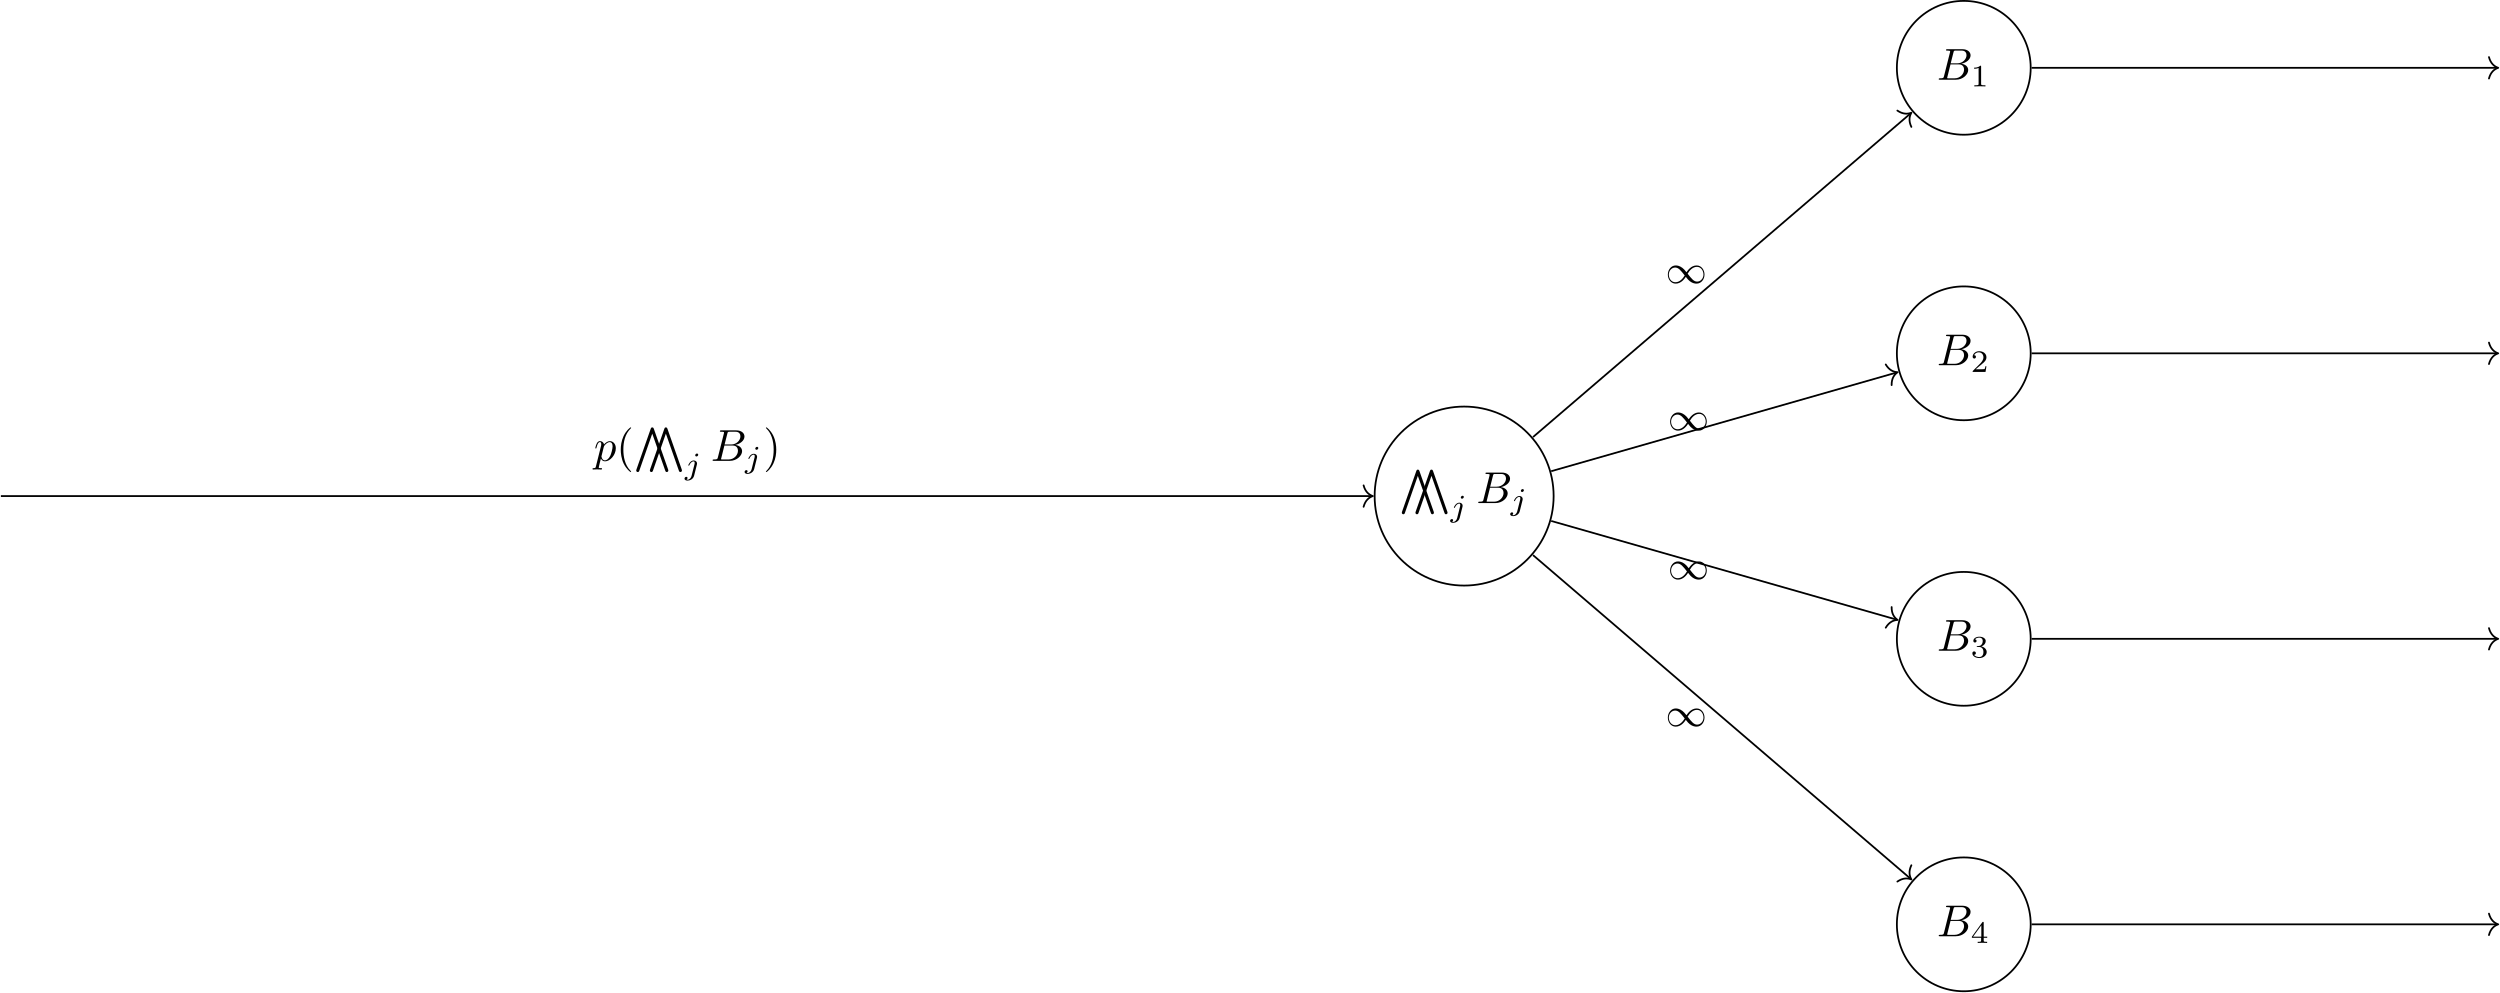
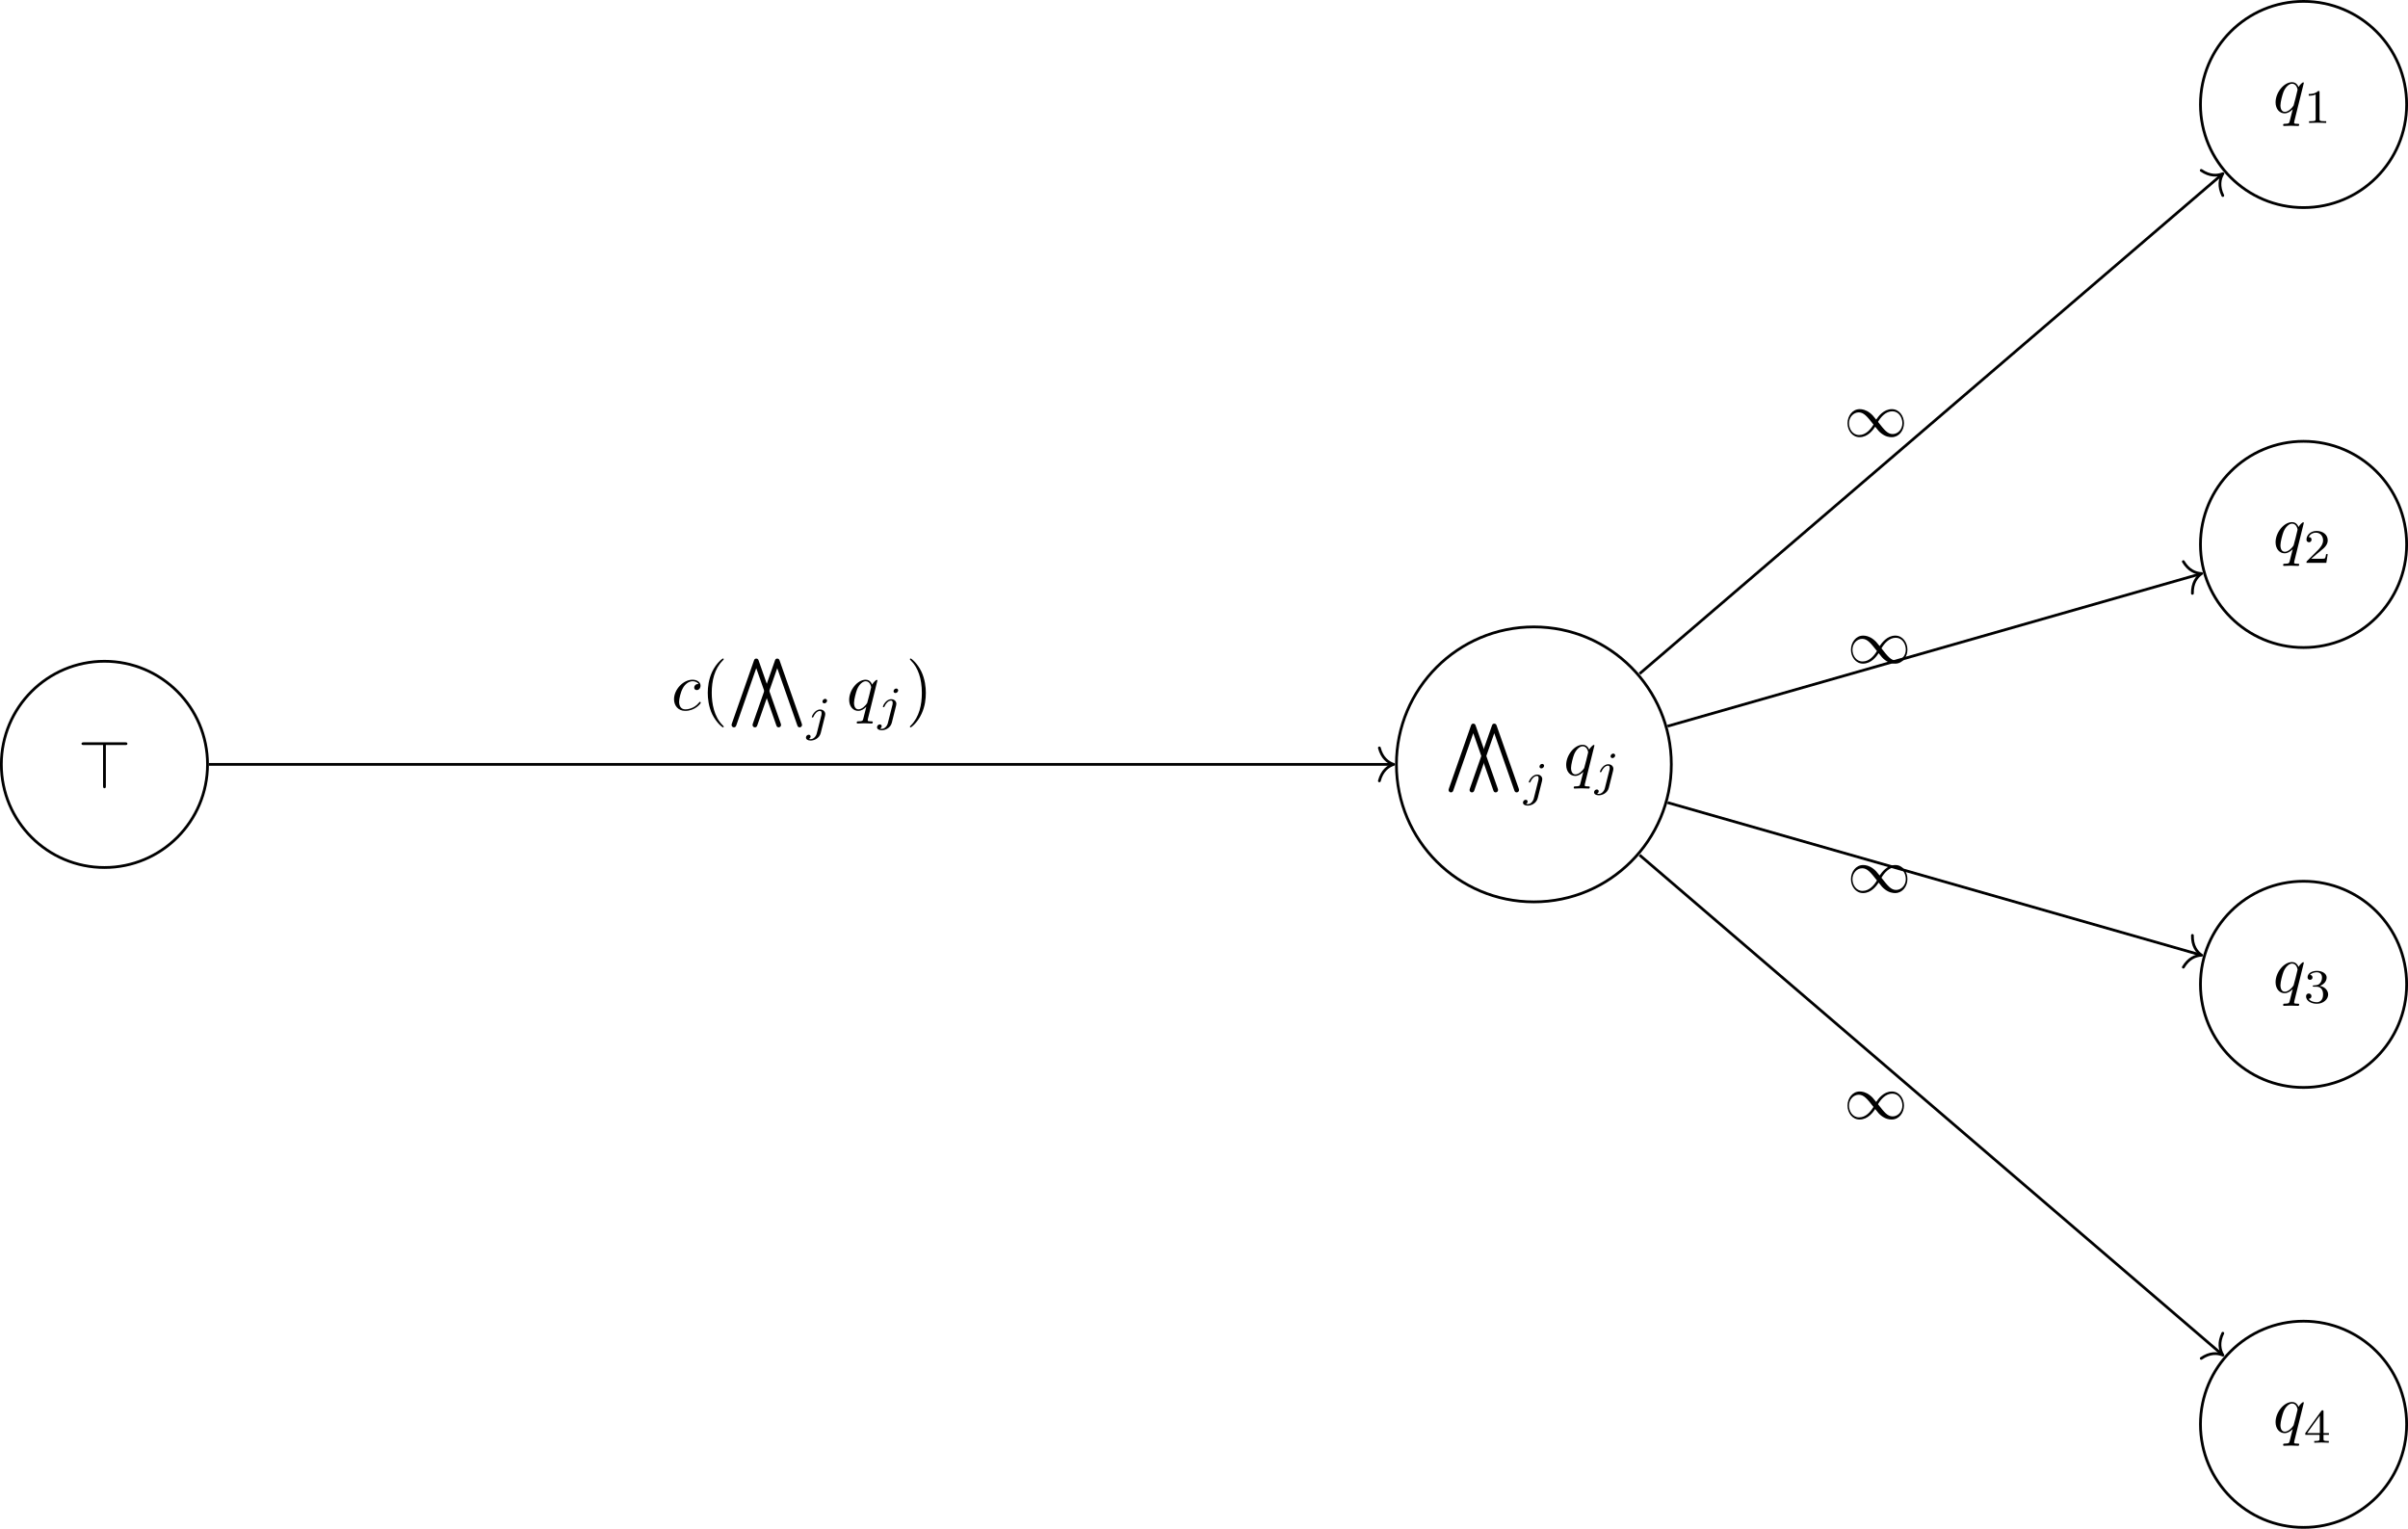
- <svg xmlns="http://www.w3.org/2000/svg" xmlns:xlink="http://www.w3.org/1999/xlink" width="558.306pt" height="221.569pt" viewBox="0 0 558.306 221.569" version="1.1">
+ <svg xmlns="http://www.w3.org/2000/svg" xmlns:xlink="http://www.w3.org/1999/xlink" width="349.091pt" height="221.569pt" viewBox="0 0 349.091 221.569" version="1.1">
  <defs>
    <g>
      <symbol overflow="visible" id="glyph0-0">
        <path style="stroke:none;" d="" />
      </symbol>
      <symbol overflow="visible" id="glyph0-1">
-         <path style="stroke:none;" d="M 1.594 -0.781 C 1.5 -0.391 1.469 -0.312 0.688 -0.312 C 0.516 -0.312 0.422 -0.312 0.422 -0.109 C 0.422 0 0.516 0 0.688 0 L 4.25 0 C 5.828 0 7 -1.172 7 -2.156 C 7 -2.875 6.422 -3.453 5.453 -3.562 C 6.484 -3.75 7.531 -4.484 7.531 -5.438 C 7.531 -6.172 6.875 -6.812 5.688 -6.812 L 2.328 -6.812 C 2.141 -6.812 2.047 -6.812 2.047 -6.609 C 2.047 -6.5 2.141 -6.5 2.328 -6.5 C 2.344 -6.5 2.531 -6.5 2.703 -6.484 C 2.875 -6.453 2.969 -6.453 2.969 -6.312 C 2.969 -6.281 2.953 -6.25 2.938 -6.125 Z M 3.094 -3.656 L 3.719 -6.125 C 3.812 -6.469 3.828 -6.5 4.25 -6.5 L 5.547 -6.5 C 6.422 -6.5 6.625 -5.906 6.625 -5.469 C 6.625 -4.594 5.766 -3.656 4.562 -3.656 Z M 2.656 -0.312 C 2.516 -0.312 2.5 -0.312 2.438 -0.312 C 2.328 -0.328 2.297 -0.344 2.297 -0.422 C 2.297 -0.453 2.297 -0.469 2.359 -0.641 L 3.047 -3.422 L 4.922 -3.422 C 5.875 -3.422 6.078 -2.688 6.078 -2.266 C 6.078 -1.281 5.188 -0.312 4 -0.312 Z M 2.656 -0.312 " />
+         <path style="stroke:none;" d="M 4.5 -4.297 C 4.5 -4.344 4.469 -4.391 4.406 -4.391 C 4.297 -4.391 3.891 -4 3.734 -3.703 C 3.516 -4.25 3.125 -4.406 2.797 -4.406 C 1.625 -4.406 0.406 -2.938 0.406 -1.484 C 0.406 -0.516 0.984 0.109 1.719 0.109 C 2.141 0.109 2.531 -0.125 2.891 -0.484 C 2.797 -0.141 2.469 1.203 2.438 1.297 C 2.359 1.578 2.281 1.609 1.719 1.625 C 1.594 1.625 1.5 1.625 1.5 1.828 C 1.5 1.828 1.5 1.938 1.625 1.938 C 1.938 1.938 2.297 1.906 2.625 1.906 C 2.953 1.906 3.312 1.938 3.656 1.938 C 3.703 1.938 3.828 1.938 3.828 1.734 C 3.828 1.625 3.734 1.625 3.562 1.625 C 3.094 1.625 3.094 1.562 3.094 1.469 C 3.094 1.391 3.109 1.328 3.125 1.25 Z M 1.75 -0.109 C 1.141 -0.109 1.109 -0.875 1.109 -1.047 C 1.109 -1.531 1.391 -2.609 1.562 -3.031 C 1.875 -3.766 2.391 -4.188 2.797 -4.188 C 3.453 -4.188 3.594 -3.375 3.594 -3.312 C 3.594 -3.25 3.047 -1.062 3.016 -1.031 C 2.859 -0.75 2.297 -0.109 1.75 -0.109 Z M 1.75 -0.109 " />
      </symbol>
      <symbol overflow="visible" id="glyph0-2">
-         <path style="stroke:none;" d="M 0.453 1.219 C 0.375 1.562 0.344 1.625 -0.094 1.625 C -0.203 1.625 -0.312 1.625 -0.312 1.812 C -0.312 1.891 -0.266 1.938 -0.188 1.938 C 0.078 1.938 0.375 1.906 0.641 1.906 C 0.984 1.906 1.312 1.938 1.641 1.938 C 1.688 1.938 1.812 1.938 1.812 1.734 C 1.812 1.625 1.719 1.625 1.578 1.625 C 1.078 1.625 1.078 1.562 1.078 1.469 C 1.078 1.344 1.5 -0.281 1.562 -0.531 C 1.688 -0.234 1.969 0.109 2.484 0.109 C 3.641 0.109 4.891 -1.344 4.891 -2.812 C 4.891 -3.75 4.312 -4.406 3.562 -4.406 C 3.062 -4.406 2.578 -4.047 2.25 -3.656 C 2.156 -4.203 1.719 -4.406 1.359 -4.406 C 0.891 -4.406 0.703 -4.016 0.625 -3.844 C 0.438 -3.5 0.312 -2.906 0.312 -2.875 C 0.312 -2.766 0.406 -2.766 0.422 -2.766 C 0.531 -2.766 0.531 -2.781 0.594 -3 C 0.766 -3.703 0.969 -4.188 1.328 -4.188 C 1.5 -4.188 1.641 -4.109 1.641 -3.734 C 1.641 -3.5 1.609 -3.391 1.562 -3.219 Z M 2.203 -3.109 C 2.266 -3.375 2.547 -3.656 2.719 -3.812 C 3.078 -4.109 3.359 -4.188 3.531 -4.188 C 3.922 -4.188 4.172 -3.844 4.172 -3.25 C 4.172 -2.656 3.844 -1.516 3.656 -1.141 C 3.312 -0.438 2.844 -0.109 2.469 -0.109 C 1.812 -0.109 1.688 -0.938 1.688 -1 C 1.688 -1.016 1.688 -1.031 1.719 -1.156 Z M 2.203 -3.109 " />
+         <path style="stroke:none;" d="M 3.953 -3.781 C 3.781 -3.781 3.656 -3.781 3.516 -3.656 C 3.344 -3.5 3.328 -3.328 3.328 -3.266 C 3.328 -3.016 3.516 -2.906 3.703 -2.906 C 3.984 -2.906 4.25 -3.156 4.25 -3.547 C 4.25 -4.031 3.781 -4.406 3.078 -4.406 C 1.734 -4.406 0.406 -2.984 0.406 -1.578 C 0.406 -0.672 0.984 0.109 2.031 0.109 C 3.453 0.109 4.281 -0.953 4.281 -1.062 C 4.281 -1.125 4.234 -1.203 4.172 -1.203 C 4.109 -1.203 4.094 -1.172 4.031 -1.094 C 3.25 -0.109 2.156 -0.109 2.047 -0.109 C 1.422 -0.109 1.141 -0.594 1.141 -1.203 C 1.141 -1.609 1.344 -2.578 1.688 -3.188 C 2 -3.766 2.547 -4.188 3.094 -4.188 C 3.422 -4.188 3.812 -4.062 3.953 -3.781 Z M 3.953 -3.781 " />
      </symbol>
      <symbol overflow="visible" id="glyph1-0">
        <path style="stroke:none;" d="" />
      </symbol>
      <symbol overflow="visible" id="glyph1-1">
        <path style="stroke:none;" d="M 2.328 -4.438 C 2.328 -4.625 2.328 -4.625 2.125 -4.625 C 1.672 -4.188 1.047 -4.188 0.766 -4.188 L 0.766 -3.938 C 0.922 -3.938 1.391 -3.938 1.766 -4.125 L 1.766 -0.578 C 1.766 -0.344 1.766 -0.25 1.078 -0.25 L 0.812 -0.25 L 0.812 0 C 0.938 0 1.797 -0.031 2.047 -0.031 C 2.266 -0.031 3.141 0 3.297 0 L 3.297 -0.25 L 3.031 -0.25 C 2.328 -0.25 2.328 -0.344 2.328 -0.578 Z M 2.328 -4.438 " />
      </symbol>
      <symbol overflow="visible" id="glyph1-2">
        <path style="stroke:none;" d="M 3.516 -1.266 L 3.281 -1.266 C 3.266 -1.109 3.188 -0.703 3.094 -0.641 C 3.047 -0.594 2.516 -0.594 2.406 -0.594 L 1.125 -0.594 C 1.859 -1.234 2.109 -1.438 2.516 -1.766 C 3.031 -2.172 3.516 -2.609 3.516 -3.266 C 3.516 -4.109 2.781 -4.625 1.891 -4.625 C 1.031 -4.625 0.438 -4.016 0.438 -3.375 C 0.438 -3.031 0.734 -2.984 0.812 -2.984 C 0.969 -2.984 1.172 -3.109 1.172 -3.359 C 1.172 -3.484 1.125 -3.734 0.766 -3.734 C 0.984 -4.219 1.453 -4.375 1.781 -4.375 C 2.484 -4.375 2.844 -3.828 2.844 -3.266 C 2.844 -2.656 2.406 -2.188 2.188 -1.938 L 0.516 -0.266 C 0.438 -0.203 0.438 -0.188 0.438 0 L 3.312 0 Z M 3.516 -1.266 " />
      </symbol>
      <symbol overflow="visible" id="glyph1-3">
        <path style="stroke:none;" d="M 1.906 -2.328 C 2.453 -2.328 2.844 -1.953 2.844 -1.203 C 2.844 -0.344 2.328 -0.078 1.938 -0.078 C 1.656 -0.078 1.031 -0.156 0.75 -0.578 C 1.078 -0.578 1.156 -0.812 1.156 -0.969 C 1.156 -1.188 0.984 -1.344 0.766 -1.344 C 0.578 -1.344 0.375 -1.219 0.375 -0.938 C 0.375 -0.281 1.094 0.141 1.938 0.141 C 2.906 0.141 3.578 -0.516 3.578 -1.203 C 3.578 -1.75 3.141 -2.297 2.375 -2.453 C 3.094 -2.719 3.359 -3.234 3.359 -3.672 C 3.359 -4.219 2.734 -4.625 1.953 -4.625 C 1.188 -4.625 0.594 -4.25 0.594 -3.688 C 0.594 -3.453 0.75 -3.328 0.953 -3.328 C 1.172 -3.328 1.312 -3.484 1.312 -3.672 C 1.312 -3.875 1.172 -4.031 0.953 -4.047 C 1.203 -4.344 1.672 -4.422 1.938 -4.422 C 2.25 -4.422 2.688 -4.266 2.688 -3.672 C 2.688 -3.375 2.594 -3.047 2.406 -2.844 C 2.188 -2.578 1.984 -2.562 1.641 -2.531 C 1.469 -2.516 1.453 -2.516 1.422 -2.516 C 1.406 -2.516 1.344 -2.5 1.344 -2.422 C 1.344 -2.328 1.406 -2.328 1.531 -2.328 Z M 1.906 -2.328 " />
      </symbol>
      <symbol overflow="visible" id="glyph1-4">
        <path style="stroke:none;" d="M 3.688 -1.141 L 3.688 -1.391 L 2.906 -1.391 L 2.906 -4.5 C 2.906 -4.641 2.906 -4.703 2.766 -4.703 C 2.672 -4.703 2.641 -4.703 2.578 -4.594 L 0.266 -1.391 L 0.266 -1.141 L 2.328 -1.141 L 2.328 -0.578 C 2.328 -0.328 2.328 -0.25 1.75 -0.25 L 1.562 -0.25 L 1.562 0 C 1.922 -0.016 2.359 -0.031 2.609 -0.031 C 2.875 -0.031 3.312 -0.016 3.672 0 L 3.672 -0.25 L 3.484 -0.25 C 2.906 -0.25 2.906 -0.328 2.906 -0.578 L 2.906 -1.141 Z M 2.375 -3.938 L 2.375 -1.391 L 0.531 -1.391 Z M 2.375 -3.938 " />
      </symbol>
      <symbol overflow="visible" id="glyph2-0">
        <path style="stroke:none;" d="" />
      </symbol>
      <symbol overflow="visible" id="glyph2-1">
        <path style="stroke:none;" d="M 7.031 9.625 C 7.094 9.797 7.141 9.969 7.391 9.969 C 7.562 9.969 7.734 9.828 7.734 9.625 C 7.734 9.609 7.734 9.547 7.688 9.406 L 4.5 0.328 C 4.453 0.188 4.391 0 4.141 0 C 3.906 0 3.844 0.172 3.797 0.312 L 0.609 9.406 C 0.562 9.547 0.562 9.609 0.562 9.625 C 0.562 9.828 0.734 9.969 0.891 9.969 C 1.078 9.969 1.188 9.875 1.25 9.672 L 4.141 1.391 Z M 7.031 9.625 " />
      </symbol>
      <symbol overflow="visible" id="glyph3-0">
        <path style="stroke:none;" d="" />
      </symbol>
      <symbol overflow="visible" id="glyph3-1">
        <path style="stroke:none;" d="M 3.062 -4.359 C 3.062 -4.469 2.969 -4.625 2.781 -4.625 C 2.578 -4.625 2.391 -4.422 2.391 -4.234 C 2.391 -4.125 2.469 -3.969 2.672 -3.969 C 2.859 -3.969 3.062 -4.156 3.062 -4.359 Z M 1.578 0.344 C 1.469 0.828 1.094 1.219 0.688 1.219 C 0.594 1.219 0.516 1.219 0.438 1.188 C 0.609 1.094 0.672 0.938 0.672 0.828 C 0.672 0.656 0.531 0.578 0.391 0.578 C 0.188 0.578 0 0.766 0 0.984 C 0 1.25 0.266 1.422 0.688 1.422 C 1.109 1.422 1.922 1.172 2.141 0.328 L 2.766 -2.172 C 2.781 -2.25 2.797 -2.312 2.797 -2.422 C 2.797 -2.797 2.469 -3.078 2.062 -3.078 C 1.281 -3.078 0.844 -2.109 0.844 -2 C 0.844 -1.922 0.938 -1.922 0.953 -1.922 C 1.031 -1.922 1.047 -1.938 1.094 -2.047 C 1.266 -2.453 1.625 -2.875 2.031 -2.875 C 2.203 -2.875 2.266 -2.766 2.266 -2.531 C 2.266 -2.453 2.266 -2.359 2.25 -2.328 Z M 1.578 0.344 " />
      </symbol>
      <symbol overflow="visible" id="glyph4-0">
        <path style="stroke:none;" d="" />
      </symbol>
      <symbol overflow="visible" id="glyph4-1">
-         <path style="stroke:none;" d="M 3.297 2.391 C 3.297 2.359 3.297 2.344 3.125 2.172 C 1.891 0.922 1.562 -0.969 1.562 -2.5 C 1.562 -4.234 1.938 -5.969 3.172 -7.203 C 3.297 -7.328 3.297 -7.344 3.297 -7.375 C 3.297 -7.453 3.266 -7.484 3.203 -7.484 C 3.094 -7.484 2.203 -6.797 1.609 -5.531 C 1.109 -4.438 0.984 -3.328 0.984 -2.5 C 0.984 -1.719 1.094 -0.516 1.641 0.625 C 2.25 1.844 3.094 2.5 3.203 2.5 C 3.266 2.5 3.297 2.469 3.297 2.391 Z M 3.297 2.391 " />
-       </symbol>
-       <symbol overflow="visible" id="glyph4-2">
-         <path style="stroke:none;" d="M 2.875 -2.5 C 2.875 -3.266 2.766 -4.469 2.219 -5.609 C 1.625 -6.828 0.766 -7.484 0.672 -7.484 C 0.609 -7.484 0.562 -7.438 0.562 -7.375 C 0.562 -7.344 0.562 -7.328 0.75 -7.141 C 1.734 -6.156 2.297 -4.578 2.297 -2.5 C 2.297 -0.781 1.938 0.969 0.703 2.219 C 0.562 2.344 0.562 2.359 0.562 2.391 C 0.562 2.453 0.609 2.5 0.672 2.5 C 0.766 2.5 1.672 1.812 2.25 0.547 C 2.766 -0.547 2.875 -1.656 2.875 -2.5 Z M 2.875 -2.5 " />
+         <path style="stroke:none;" d="M 4.078 -6.266 L 6.859 -6.266 C 7.031 -6.266 7.203 -6.266 7.203 -6.453 C 7.203 -6.656 7.031 -6.656 6.859 -6.656 L 0.906 -6.656 C 0.75 -6.656 0.547 -6.656 0.547 -6.453 C 0.547 -6.266 0.75 -6.266 0.906 -6.266 L 3.672 -6.266 L 3.672 -0.359 C 3.672 -0.203 3.672 0 3.875 0 C 4.078 0 4.078 -0.172 4.078 -0.359 Z M 4.078 -6.266 " />
      </symbol>
      <symbol overflow="visible" id="glyph5-0">
        <path style="stroke:none;" d="" />
      </symbol>
      <symbol overflow="visible" id="glyph5-1">
+         <path style="stroke:none;" d="M 3.297 2.391 C 3.297 2.359 3.297 2.344 3.125 2.172 C 1.891 0.922 1.562 -0.969 1.562 -2.5 C 1.562 -4.234 1.938 -5.969 3.172 -7.203 C 3.297 -7.328 3.297 -7.344 3.297 -7.375 C 3.297 -7.453 3.266 -7.484 3.203 -7.484 C 3.094 -7.484 2.203 -6.797 1.609 -5.531 C 1.109 -4.438 0.984 -3.328 0.984 -2.5 C 0.984 -1.719 1.094 -0.516 1.641 0.625 C 2.25 1.844 3.094 2.5 3.203 2.5 C 3.266 2.5 3.297 2.469 3.297 2.391 Z M 3.297 2.391 " />
+       </symbol>
+       <symbol overflow="visible" id="glyph5-2">
+         <path style="stroke:none;" d="M 2.875 -2.5 C 2.875 -3.266 2.766 -4.469 2.219 -5.609 C 1.625 -6.828 0.766 -7.484 0.672 -7.484 C 0.609 -7.484 0.562 -7.438 0.562 -7.375 C 0.562 -7.344 0.562 -7.328 0.75 -7.141 C 1.734 -6.156 2.297 -4.578 2.297 -2.5 C 2.297 -0.781 1.938 0.969 0.703 2.219 C 0.562 2.344 0.562 2.359 0.562 2.391 C 0.562 2.453 0.609 2.5 0.672 2.5 C 0.766 2.5 1.672 1.812 2.25 0.547 C 2.766 -0.547 2.875 -1.656 2.875 -2.5 Z M 2.875 -2.5 " />
+       </symbol>
+       <symbol overflow="visible" id="glyph6-0">
+         <path style="stroke:none;" d="" />
+       </symbol>
+       <symbol overflow="visible" id="glyph6-1">
        <path style="stroke:none;" d="M 4.672 -2.453 C 4.25 -2.984 4.094 -3.172 3.766 -3.422 C 3.156 -3.891 2.625 -3.969 2.281 -3.969 C 1.234 -3.969 0.516 -2.984 0.516 -1.922 C 0.516 -0.891 1.203 0.094 2.266 0.094 C 3.469 0.094 4.219 -0.953 4.531 -1.422 C 4.953 -0.875 5.109 -0.688 5.438 -0.438 C 6.047 0.031 6.594 0.094 6.922 0.094 C 7.984 0.094 8.703 -0.875 8.703 -1.938 C 8.703 -2.969 8.016 -3.969 6.953 -3.969 C 5.734 -3.969 4.984 -2.906 4.672 -2.453 Z M 4.938 -2.125 C 5.344 -2.828 6.047 -3.656 7.016 -3.656 C 7.953 -3.656 8.469 -2.75 8.469 -1.938 C 8.469 -1.031 7.812 -0.359 7.062 -0.359 C 6.312 -0.359 5.844 -0.969 4.938 -2.125 Z M 4.281 -1.734 C 3.859 -1.031 3.172 -0.219 2.203 -0.219 C 1.25 -0.219 0.734 -1.109 0.734 -1.922 C 0.734 -2.828 1.406 -3.5 2.141 -3.5 C 2.891 -3.5 3.375 -2.891 4.281 -1.734 Z M 4.281 -1.734 " />
      </symbol>
    </g>
    <clipPath id="clip1">
-       <path d="M 423 191 L 454 191 L 454 221.57 L 423 221.57 Z M 423 191 " />
+       <path d="M 313 0 L 349.09 0 L 349.09 36 L 313 36 Z M 313 0 " />
    </clipPath>
    <clipPath id="clip2">
-       <path d="M 417 185 L 460 185 L 460 221.57 L 417 221.57 Z M 417 185 " />
+       <path d="M 313 58 L 349.09 58 L 349.09 100 L 313 100 Z M 313 58 " />
    </clipPath>
    <clipPath id="clip3">
-       <path d="M 555 12 L 558.305 12 L 558.305 18 L 555 18 Z M 555 12 " />
+       <path d="M 313 122 L 349.09 122 L 349.09 164 L 313 164 Z M 313 122 " />
    </clipPath>
    <clipPath id="clip4">
-       <path d="M 555 76 L 558.305 76 L 558.305 82 L 555 82 Z M 555 76 " />
+       <path d="M 319 191 L 349 191 L 349 221.57 L 319 221.57 Z M 319 191 " />
    </clipPath>
    <clipPath id="clip5">
-       <path d="M 555 140 L 558.305 140 L 558.305 146 L 555 146 Z M 555 140 " />
-     </clipPath>
-     <clipPath id="clip6">
-       <path d="M 555 203 L 558.305 203 L 558.305 210 L 555 210 Z M 555 203 " />
+       <path d="M 313 185 L 349.09 185 L 349.09 221.57 L 313 221.57 Z M 313 185 " />
    </clipPath>
  </defs>
  <g id="surface1">
-     <path style="fill-rule:nonzero;fill:rgb(100%,100%,100%);fill-opacity:1;stroke-width:0.399;stroke-linecap:butt;stroke-linejoin:miter;stroke:rgb(0%,0%,0%);stroke-opacity:1;stroke-miterlimit:10;" d="M 174.347 95.64 C 174.347 103.894 167.66 110.586 159.406 110.586 C 151.152 110.586 144.46 103.894 144.46 95.64 C 144.46 87.39 151.152 80.699 159.406 80.699 C 167.66 80.699 174.347 87.39 174.347 95.64 Z M 174.347 95.64 " transform="matrix(1,0,0,-1,279.153,110.785)" />
-     <g style="fill:rgb(0%,0%,0%);fill-opacity:1;">
-       <use xlink:href="#glyph0-1" x="432.542" y="17.8" />
+     <path style=" stroke:none;fill-rule:nonzero;fill:rgb(100%,100%,100%);fill-opacity:1;" d="M 348.895 15.145 C 348.895 6.891 342.203 0.199 333.949 0.199 C 325.695 0.199 319.004 6.891 319.004 15.145 C 319.004 23.395 325.695 30.086 333.949 30.086 C 342.203 30.086 348.895 23.395 348.895 15.145 Z M 348.895 15.145 " />
+     <g clip-path="url(#clip1)" clip-rule="nonzero">
+       <path style="fill:none;stroke-width:0.399;stroke-linecap:butt;stroke-linejoin:miter;stroke:rgb(0%,0%,0%);stroke-opacity:1;stroke-miterlimit:10;" d="M 174.35 95.64 C 174.35 103.894 167.658 110.586 159.404 110.586 C 151.15 110.586 144.459 103.894 144.459 95.64 C 144.459 87.39 151.15 80.699 159.404 80.699 C 167.658 80.699 174.35 87.39 174.35 95.64 Z M 174.35 95.64 " transform="matrix(1,0,0,-1,174.545,110.785)" />
    </g>
    <g style="fill:rgb(0%,0%,0%);fill-opacity:1;">
-       <use xlink:href="#glyph1-1" x="440.099" y="19.295" />
-     </g>
-     <path style="fill-rule:nonzero;fill:rgb(100%,100%,100%);fill-opacity:1;stroke-width:0.399;stroke-linecap:butt;stroke-linejoin:miter;stroke:rgb(0%,0%,0%);stroke-opacity:1;stroke-miterlimit:10;" d="M 174.347 31.879 C 174.347 40.133 167.66 46.824 159.406 46.824 C 151.152 46.824 144.46 40.133 144.46 31.879 C 144.46 23.629 151.152 16.937 159.406 16.937 C 167.66 16.937 174.347 23.629 174.347 31.879 Z M 174.347 31.879 " transform="matrix(1,0,0,-1,279.153,110.785)" />
-     <g style="fill:rgb(0%,0%,0%);fill-opacity:1;">
-       <use xlink:href="#glyph0-1" x="432.542" y="81.561" />
+       <use xlink:href="#glyph0-1" x="329.489" y="16.32" />
    </g>
    <g style="fill:rgb(0%,0%,0%);fill-opacity:1;">
-       <use xlink:href="#glyph1-2" x="440.099" y="83.056" />
+       <use xlink:href="#glyph1-1" x="333.937" y="17.814" />
    </g>
-     <path style="fill-rule:nonzero;fill:rgb(100%,100%,100%);fill-opacity:1;stroke-width:0.399;stroke-linecap:butt;stroke-linejoin:miter;stroke:rgb(0%,0%,0%);stroke-opacity:1;stroke-miterlimit:10;" d="M 174.347 -31.879 C 174.347 -23.625 167.66 -16.938 159.406 -16.938 C 151.152 -16.938 144.46 -23.625 144.46 -31.879 C 144.46 -40.133 151.152 -46.824 159.406 -46.824 C 167.66 -46.824 174.347 -40.133 174.347 -31.879 Z M 174.347 -31.879 " transform="matrix(1,0,0,-1,279.153,110.785)" />
-     <g style="fill:rgb(0%,0%,0%);fill-opacity:1;">
-       <use xlink:href="#glyph0-1" x="432.542" y="145.321" />
+     <path style=" stroke:none;fill-rule:nonzero;fill:rgb(100%,100%,100%);fill-opacity:1;" d="M 348.895 78.906 C 348.895 70.652 342.203 63.961 333.949 63.961 C 325.695 63.961 319.004 70.652 319.004 78.906 C 319.004 87.156 325.695 93.848 333.949 93.848 C 342.203 93.848 348.895 87.156 348.895 78.906 Z M 348.895 78.906 " />
+     <g clip-path="url(#clip2)" clip-rule="nonzero">
+       <path style="fill:none;stroke-width:0.399;stroke-linecap:butt;stroke-linejoin:miter;stroke:rgb(0%,0%,0%);stroke-opacity:1;stroke-miterlimit:10;" d="M 174.35 31.879 C 174.35 40.133 167.658 46.824 159.404 46.824 C 151.15 46.824 144.459 40.133 144.459 31.879 C 144.459 23.629 151.15 16.937 159.404 16.937 C 167.658 16.937 174.35 23.629 174.35 31.879 Z M 174.35 31.879 " transform="matrix(1,0,0,-1,174.545,110.785)" />
    </g>
    <g style="fill:rgb(0%,0%,0%);fill-opacity:1;">
-       <use xlink:href="#glyph1-3" x="440.099" y="146.816" />
-     </g>
-     <g clip-path="url(#clip1)" clip-rule="nonzero">
-       <path style=" stroke:none;fill-rule:nonzero;fill:rgb(100%,100%,100%);fill-opacity:1;" d="M 453.5 206.426 C 453.5 198.172 446.812 191.484 438.559 191.484 C 430.305 191.484 423.613 198.172 423.613 206.426 C 423.613 214.68 430.305 221.371 438.559 221.371 C 446.812 221.371 453.5 214.68 453.5 206.426 Z M 453.5 206.426 " />
-     </g>
-     <g clip-path="url(#clip2)" clip-rule="nonzero">
-       <path style="fill:none;stroke-width:0.399;stroke-linecap:butt;stroke-linejoin:miter;stroke:rgb(0%,0%,0%);stroke-opacity:1;stroke-miterlimit:10;" d="M 174.347 -95.641 C 174.347 -87.387 167.66 -80.699 159.406 -80.699 C 151.152 -80.699 144.46 -87.387 144.46 -95.641 C 144.46 -103.895 151.152 -110.586 159.406 -110.586 C 167.66 -110.586 174.347 -103.895 174.347 -95.641 Z M 174.347 -95.641 " transform="matrix(1,0,0,-1,279.153,110.785)" />
+       <use xlink:href="#glyph0-1" x="329.489" y="80.081" />
    </g>
    <g style="fill:rgb(0%,0%,0%);fill-opacity:1;">
-       <use xlink:href="#glyph0-1" x="432.542" y="209.082" />
+       <use xlink:href="#glyph1-2" x="333.937" y="81.575" />
+     </g>
+     <path style=" stroke:none;fill-rule:nonzero;fill:rgb(100%,100%,100%);fill-opacity:1;" d="M 348.895 142.664 C 348.895 134.41 342.203 127.723 333.949 127.723 C 325.695 127.723 319.004 134.41 319.004 142.664 C 319.004 150.918 325.695 157.609 333.949 157.609 C 342.203 157.609 348.895 150.918 348.895 142.664 Z M 348.895 142.664 " />
+     <g clip-path="url(#clip3)" clip-rule="nonzero">
+       <path style="fill:none;stroke-width:0.399;stroke-linecap:butt;stroke-linejoin:miter;stroke:rgb(0%,0%,0%);stroke-opacity:1;stroke-miterlimit:10;" d="M 174.35 -31.879 C 174.35 -23.625 167.658 -16.938 159.404 -16.938 C 151.15 -16.938 144.459 -23.625 144.459 -31.879 C 144.459 -40.133 151.15 -46.824 159.404 -46.824 C 167.658 -46.824 174.35 -40.133 174.35 -31.879 Z M 174.35 -31.879 " transform="matrix(1,0,0,-1,174.545,110.785)" />
    </g>
    <g style="fill:rgb(0%,0%,0%);fill-opacity:1;">
-       <use xlink:href="#glyph1-4" x="440.099" y="210.577" />
-     </g>
-     <path style="fill-rule:nonzero;fill:rgb(100%,100%,100%);fill-opacity:1;stroke-width:0.399;stroke-linecap:butt;stroke-linejoin:miter;stroke:rgb(0%,0%,0%);stroke-opacity:1;stroke-miterlimit:10;" d="M 67.808 -0 C 67.808 11.039 58.859 19.988 47.824 19.988 C 36.785 19.988 27.835 11.039 27.835 -0 C 27.835 -11.039 36.785 -19.985 47.824 -19.985 C 58.859 -19.985 67.808 -11.039 67.808 -0 Z M 67.808 -0 " transform="matrix(1,0,0,-1,279.153,110.785)" />
-     <g style="fill:rgb(0%,0%,0%);fill-opacity:1;">
-       <use xlink:href="#glyph2-1" x="312.495" y="104.876" />
+       <use xlink:href="#glyph0-1" x="329.489" y="143.841" />
    </g>
    <g style="fill:rgb(0%,0%,0%);fill-opacity:1;">
-       <use xlink:href="#glyph2-1" x="315.537" y="104.876" />
+       <use xlink:href="#glyph1-3" x="333.937" y="145.335" />
+     </g>
+     <g clip-path="url(#clip4)" clip-rule="nonzero">
+       <path style=" stroke:none;fill-rule:nonzero;fill:rgb(100%,100%,100%);fill-opacity:1;" d="M 348.895 206.426 C 348.895 198.172 342.203 191.484 333.949 191.484 C 325.695 191.484 319.004 198.172 319.004 206.426 C 319.004 214.68 325.695 221.371 333.949 221.371 C 342.203 221.371 348.895 214.68 348.895 206.426 Z M 348.895 206.426 " />
+     </g>
+     <g clip-path="url(#clip5)" clip-rule="nonzero">
+       <path style="fill:none;stroke-width:0.399;stroke-linecap:butt;stroke-linejoin:miter;stroke:rgb(0%,0%,0%);stroke-opacity:1;stroke-miterlimit:10;" d="M 174.35 -95.641 C 174.35 -87.387 167.658 -80.699 159.404 -80.699 C 151.15 -80.699 144.459 -87.387 144.459 -95.641 C 144.459 -103.895 151.15 -110.586 159.404 -110.586 C 167.658 -110.586 174.35 -103.895 174.35 -95.641 Z M 174.35 -95.641 " transform="matrix(1,0,0,-1,174.545,110.785)" />
    </g>
    <g style="fill:rgb(0%,0%,0%);fill-opacity:1;">
-       <use xlink:href="#glyph3-1" x="323.841" y="115.337" />
+       <use xlink:href="#glyph0-1" x="329.489" y="207.602" />
    </g>
    <g style="fill:rgb(0%,0%,0%);fill-opacity:1;">
-       <use xlink:href="#glyph0-1" x="329.699" y="112.348" />
+       <use xlink:href="#glyph1-4" x="333.937" y="209.096" />
+     </g>
+     <path style="fill-rule:nonzero;fill:rgb(100%,100%,100%);fill-opacity:1;stroke-width:0.399;stroke-linecap:butt;stroke-linejoin:miter;stroke:rgb(0%,0%,0%);stroke-opacity:1;stroke-miterlimit:10;" d="M 67.748 -0 C 67.748 11.004 58.826 19.926 47.822 19.926 C 36.818 19.926 27.896 11.004 27.896 -0 C 27.896 -11.004 36.818 -19.926 47.822 -19.926 C 58.826 -19.926 67.748 -11.004 67.748 -0 Z M 67.748 -0 " transform="matrix(1,0,0,-1,174.545,110.785)" />
+     <g style="fill:rgb(0%,0%,0%);fill-opacity:1;">
+       <use xlink:href="#glyph2-1" x="209.442" y="104.876" />
    </g>
    <g style="fill:rgb(0%,0%,0%);fill-opacity:1;">
-       <use xlink:href="#glyph3-1" x="337.256" y="113.843" />
-     </g>
-     <path style="fill:none;stroke-width:0.399;stroke-linecap:butt;stroke-linejoin:miter;stroke:rgb(0%,0%,0%);stroke-opacity:1;stroke-miterlimit:10;" d="M -278.958 -0 L 27.238 -0 " transform="matrix(1,0,0,-1,279.153,110.785)" />
-     <path style="fill:none;stroke-width:0.399;stroke-linecap:round;stroke-linejoin:round;stroke:rgb(0%,0%,0%);stroke-opacity:1;stroke-miterlimit:10;" d="M -2.07 2.39 C -1.695 0.957 -0.852 0.277 -0 -0 C -0.852 -0.278 -1.695 -0.957 -2.07 -2.391 " transform="matrix(1,0,0,-1,306.5899,110.785)" />
-     <g style="fill:rgb(0%,0%,0%);fill-opacity:1;">
-       <use xlink:href="#glyph0-2" x="132.634" y="102.92" />
+       <use xlink:href="#glyph2-1" x="212.484" y="104.876" />
    </g>
    <g style="fill:rgb(0%,0%,0%);fill-opacity:1;">
-       <use xlink:href="#glyph4-1" x="137.646" y="102.92" />
+       <use xlink:href="#glyph3-1" x="220.788" y="115.337" />
    </g>
    <g style="fill:rgb(0%,0%,0%);fill-opacity:1;">
-       <use xlink:href="#glyph2-1" x="141.521" y="95.448" />
+       <use xlink:href="#glyph0-1" x="226.646" y="112.348" />
    </g>
    <g style="fill:rgb(0%,0%,0%);fill-opacity:1;">
-       <use xlink:href="#glyph2-1" x="144.563" y="95.448" />
+       <use xlink:href="#glyph3-1" x="231.094" y="113.843" />
+     </g>
+     <path style="fill-rule:nonzero;fill:rgb(100%,100%,100%);fill-opacity:1;stroke-width:0.399;stroke-linecap:butt;stroke-linejoin:miter;stroke:rgb(0%,0%,0%);stroke-opacity:1;stroke-miterlimit:10;" d="M -144.459 -0 C -144.459 8.254 -151.15 14.945 -159.404 14.945 C -167.658 14.945 -174.35 8.254 -174.35 -0 C -174.35 -8.254 -167.658 -14.945 -159.404 -14.945 C -151.15 -14.945 -144.459 -8.254 -144.459 -0 Z M -144.459 -0 " transform="matrix(1,0,0,-1,174.545,110.785)" />
+     <g style="fill:rgb(0%,0%,0%);fill-opacity:1;">
+       <use xlink:href="#glyph4-1" x="11.269" y="114.244" />
+     </g>
+     <path style="fill:none;stroke-width:0.399;stroke-linecap:butt;stroke-linejoin:miter;stroke:rgb(0%,0%,0%);stroke-opacity:1;stroke-miterlimit:10;" d="M -144.26 -0 L 27.299 -0 " transform="matrix(1,0,0,-1,174.545,110.785)" />
+     <path style="fill:none;stroke-width:0.399;stroke-linecap:round;stroke-linejoin:round;stroke:rgb(0%,0%,0%);stroke-opacity:1;stroke-miterlimit:10;" d="M -2.074 2.39 C -1.695 0.957 -0.851 0.277 0 -0 C -0.851 -0.278 -1.695 -0.957 -2.074 -2.391 " transform="matrix(1,0,0,-1,202.0427,110.785)" />
+     <g style="fill:rgb(0%,0%,0%);fill-opacity:1;">
+       <use xlink:href="#glyph0-2" x="97.309" y="102.92" />
    </g>
    <g style="fill:rgb(0%,0%,0%);fill-opacity:1;">
-       <use xlink:href="#glyph3-1" x="152.867" y="105.909" />
+       <use xlink:href="#glyph5-1" x="101.621" y="102.92" />
    </g>
    <g style="fill:rgb(0%,0%,0%);fill-opacity:1;">
-       <use xlink:href="#glyph0-1" x="158.725" y="102.92" />
+       <use xlink:href="#glyph2-1" x="105.495" y="95.448" />
    </g>
    <g style="fill:rgb(0%,0%,0%);fill-opacity:1;">
-       <use xlink:href="#glyph3-1" x="166.282" y="104.414" />
+       <use xlink:href="#glyph2-1" x="108.537" y="95.448" />
    </g>
    <g style="fill:rgb(0%,0%,0%);fill-opacity:1;">
-       <use xlink:href="#glyph4-2" x="170.48" y="102.92" />
+       <use xlink:href="#glyph3-1" x="116.841" y="105.909" />
    </g>
-     <path style="fill:none;stroke-width:0.399;stroke-linecap:butt;stroke-linejoin:miter;stroke:rgb(0%,0%,0%);stroke-opacity:1;stroke-miterlimit:10;" d="M 63.202 13.183 L 147.562 85.492 " transform="matrix(1,0,0,-1,279.153,110.785)" />
-     <path style="fill:none;stroke-width:0.399;stroke-linecap:round;stroke-linejoin:round;stroke:rgb(0%,0%,0%);stroke-opacity:1;stroke-miterlimit:10;" d="M -2.073 2.391 C -1.692 0.957 -0.85 0.276 -0.001 -0.001 C -0.849 -0.278 -1.694 -0.959 -2.072 -2.393 " transform="matrix(0.76193,-0.6531,-0.6531,-0.76193,426.8672,25.1633)" />
    <g style="fill:rgb(0%,0%,0%);fill-opacity:1;">
-       <use xlink:href="#glyph5-1" x="371.951" y="63.248" />
+       <use xlink:href="#glyph0-1" x="122.7" y="102.92" />
    </g>
-     <path style="fill:none;stroke-width:0.399;stroke-linecap:butt;stroke-linejoin:miter;stroke:rgb(0%,0%,0%);stroke-opacity:1;stroke-miterlimit:10;" d="M 67.261 5.555 L 144.437 27.605 " transform="matrix(1,0,0,-1,279.153,110.785)" />
-     <path style="fill:none;stroke-width:0.399;stroke-linecap:round;stroke-linejoin:round;stroke:rgb(0%,0%,0%);stroke-opacity:1;stroke-miterlimit:10;" d="M -2.073 2.39 C -1.692 0.955 -0.85 0.28 -0.001 0.001 C -0.848 -0.28 -1.694 -0.955 -2.073 -2.393 " transform="matrix(0.96297,-0.27513,-0.27513,-0.96297,423.7828,83.12588)" />
    <g style="fill:rgb(0%,0%,0%);fill-opacity:1;">
-       <use xlink:href="#glyph5-1" x="372.457" y="96.081" />
+       <use xlink:href="#glyph3-1" x="127.147" y="104.414" />
    </g>
-     <path style="fill:none;stroke-width:0.399;stroke-linecap:butt;stroke-linejoin:miter;stroke:rgb(0%,0%,0%);stroke-opacity:1;stroke-miterlimit:10;" d="M 67.261 -5.555 L 144.437 -27.606 " transform="matrix(1,0,0,-1,279.153,110.785)" />
-     <path style="fill:none;stroke-width:0.399;stroke-linecap:round;stroke-linejoin:round;stroke:rgb(0%,0%,0%);stroke-opacity:1;stroke-miterlimit:10;" d="M -2.072 2.392 C -1.694 0.955 -0.848 0.28 -0.001 -0.002 C -0.85 -0.281 -1.692 -0.955 -2.073 -2.391 " transform="matrix(0.96297,0.27513,0.27513,-0.96297,423.7828,138.4441)" />
    <g style="fill:rgb(0%,0%,0%);fill-opacity:1;">
-       <use xlink:href="#glyph5-1" x="372.457" y="129.349" />
+       <use xlink:href="#glyph5-2" x="131.345" y="102.92" />
    </g>
-     <path style="fill:none;stroke-width:0.399;stroke-linecap:butt;stroke-linejoin:miter;stroke:rgb(0%,0%,0%);stroke-opacity:1;stroke-miterlimit:10;" d="M 63.202 -13.184 L 147.562 -85.492 " transform="matrix(1,0,0,-1,279.153,110.785)" />
-     <path style="fill:none;stroke-width:0.399;stroke-linecap:round;stroke-linejoin:round;stroke:rgb(0%,0%,0%);stroke-opacity:1;stroke-miterlimit:10;" d="M -2.072 2.393 C -1.693 0.959 -0.849 0.278 -0 0 C -0.85 -0.277 -1.694 -0.954 -2.072 -2.391 " transform="matrix(0.76193,0.6531,0.6531,-0.76193,426.8672,196.4067)" />
+     <path style="fill:none;stroke-width:0.399;stroke-linecap:butt;stroke-linejoin:miter;stroke:rgb(0%,0%,0%);stroke-opacity:1;stroke-miterlimit:10;" d="M 63.154 13.144 L 147.56 85.492 " transform="matrix(1,0,0,-1,174.545,110.785)" />
+     <path style="fill:none;stroke-width:0.399;stroke-linecap:round;stroke-linejoin:round;stroke:rgb(0%,0%,0%);stroke-opacity:1;stroke-miterlimit:10;" d="M -2.074 2.392 C -1.693 0.958 -0.851 0.277 -0.002 0 C -0.85 -0.277 -1.695 -0.958 -2.073 -2.392 " transform="matrix(0.76193,-0.65312,-0.65312,-0.76193,322.2592,25.16328)" />
    <g style="fill:rgb(0%,0%,0%);fill-opacity:1;">
-       <use xlink:href="#glyph5-1" x="371.951" y="162.182" />
+       <use xlink:href="#glyph6-1" x="267.32" y="63.268" />
    </g>
-     <path style="fill:none;stroke-width:0.399;stroke-linecap:butt;stroke-linejoin:miter;stroke:rgb(0%,0%,0%);stroke-opacity:1;stroke-miterlimit:10;" d="M 174.546 95.64 L 278.558 95.64 " transform="matrix(1,0,0,-1,279.153,110.785)" />
-     <g clip-path="url(#clip3)" clip-rule="nonzero">
-       <path style="fill:none;stroke-width:0.399;stroke-linecap:round;stroke-linejoin:round;stroke:rgb(0%,0%,0%);stroke-opacity:1;stroke-miterlimit:10;" d="M -2.071 2.393 C -1.693 0.955 -0.849 0.279 -0.001 -0.002 C -0.849 -0.279 -1.693 -0.955 -2.071 -2.392 " transform="matrix(1,0,0,-1,557.9113,15.14267)" />
+     <path style="fill:none;stroke-width:0.399;stroke-linecap:butt;stroke-linejoin:miter;stroke:rgb(0%,0%,0%);stroke-opacity:1;stroke-miterlimit:10;" d="M 67.201 5.535 L 144.439 27.605 " transform="matrix(1,0,0,-1,174.545,110.785)" />
+     <path style="fill:none;stroke-width:0.399;stroke-linecap:round;stroke-linejoin:round;stroke:rgb(0%,0%,0%);stroke-opacity:1;stroke-miterlimit:10;" d="M -2.074 2.391 C -1.693 0.955 -0.848 0.28 0.001 0.001 C -0.85 -0.28 -1.692 -0.956 -2.074 -2.392 " transform="matrix(0.96297,-0.27513,-0.27513,-0.96297,319.1748,83.12588)" />
+     <g style="fill:rgb(0%,0%,0%);fill-opacity:1;">
+       <use xlink:href="#glyph6-1" x="267.82" y="96.09" />
    </g>
-     <path style="fill:none;stroke-width:0.399;stroke-linecap:butt;stroke-linejoin:miter;stroke:rgb(0%,0%,0%);stroke-opacity:1;stroke-miterlimit:10;" d="M 174.546 31.879 L 278.558 31.879 " transform="matrix(1,0,0,-1,279.153,110.785)" />
-     <g clip-path="url(#clip4)" clip-rule="nonzero">
-       <path style="fill:none;stroke-width:0.399;stroke-linecap:round;stroke-linejoin:round;stroke:rgb(0%,0%,0%);stroke-opacity:1;stroke-miterlimit:10;" d="M -2.071 2.393 C -1.693 0.955 -0.849 0.28 -0.001 -0.002 C -0.849 -0.279 -1.693 -0.955 -2.071 -2.392 " transform="matrix(1,0,0,-1,557.9113,78.90463)" />
+     <path style="fill:none;stroke-width:0.399;stroke-linecap:butt;stroke-linejoin:miter;stroke:rgb(0%,0%,0%);stroke-opacity:1;stroke-miterlimit:10;" d="M 67.201 -5.535 L 144.439 -27.606 " transform="matrix(1,0,0,-1,174.545,110.785)" />
+     <path style="fill:none;stroke-width:0.399;stroke-linecap:round;stroke-linejoin:round;stroke:rgb(0%,0%,0%);stroke-opacity:1;stroke-miterlimit:10;" d="M -2.074 2.392 C -1.692 0.955 -0.85 0.279 0.001 -0.001 C -0.848 -0.28 -1.693 -0.956 -2.074 -2.391 " transform="matrix(0.96297,0.27513,0.27513,-0.96297,319.1748,138.4441)" />
+     <g style="fill:rgb(0%,0%,0%);fill-opacity:1;">
+       <use xlink:href="#glyph6-1" x="267.82" y="129.34" />
    </g>
-     <path style="fill:none;stroke-width:0.399;stroke-linecap:butt;stroke-linejoin:miter;stroke:rgb(0%,0%,0%);stroke-opacity:1;stroke-miterlimit:10;" d="M 174.546 -31.879 L 278.558 -31.879 " transform="matrix(1,0,0,-1,279.153,110.785)" />
-     <g clip-path="url(#clip5)" clip-rule="nonzero">
-       <path style="fill:none;stroke-width:0.399;stroke-linecap:round;stroke-linejoin:round;stroke:rgb(0%,0%,0%);stroke-opacity:1;stroke-miterlimit:10;" d="M -2.071 2.392 C -1.693 0.958 -0.849 0.279 -0.001 0.001 C -0.849 -0.28 -1.693 -0.956 -2.071 -2.389 " transform="matrix(1,0,0,-1,557.9113,142.6654)" />
-     </g>
-     <path style="fill:none;stroke-width:0.399;stroke-linecap:butt;stroke-linejoin:miter;stroke:rgb(0%,0%,0%);stroke-opacity:1;stroke-miterlimit:10;" d="M 174.546 -95.641 L 278.558 -95.641 " transform="matrix(1,0,0,-1,279.153,110.785)" />
-     <g clip-path="url(#clip6)" clip-rule="nonzero">
-       <path style="fill:none;stroke-width:0.399;stroke-linecap:round;stroke-linejoin:round;stroke:rgb(0%,0%,0%);stroke-opacity:1;stroke-miterlimit:10;" d="M -2.071 2.392 C -1.693 0.955 -0.849 0.279 -0.001 0.002 C -0.849 -0.28 -1.693 -0.955 -2.071 -2.393 " transform="matrix(1,0,0,-1,557.9113,206.4273)" />
+     <path style="fill:none;stroke-width:0.399;stroke-linecap:butt;stroke-linejoin:miter;stroke:rgb(0%,0%,0%);stroke-opacity:1;stroke-miterlimit:10;" d="M 63.154 -13.145 L 147.56 -85.492 " transform="matrix(1,0,0,-1,174.545,110.785)" />
+     <path style="fill:none;stroke-width:0.399;stroke-linecap:round;stroke-linejoin:round;stroke:rgb(0%,0%,0%);stroke-opacity:1;stroke-miterlimit:10;" d="M -2.073 2.392 C -1.694 0.958 -0.85 0.277 -0.001 -0.001 C -0.851 -0.278 -1.695 -0.955 -2.073 -2.392 " transform="matrix(0.76193,0.65312,0.65312,-0.76193,322.2592,196.4067)" />
+     <g style="fill:rgb(0%,0%,0%);fill-opacity:1;">
+       <use xlink:href="#glyph6-1" x="267.32" y="162.162" />
    </g>
  </g>
</svg>
